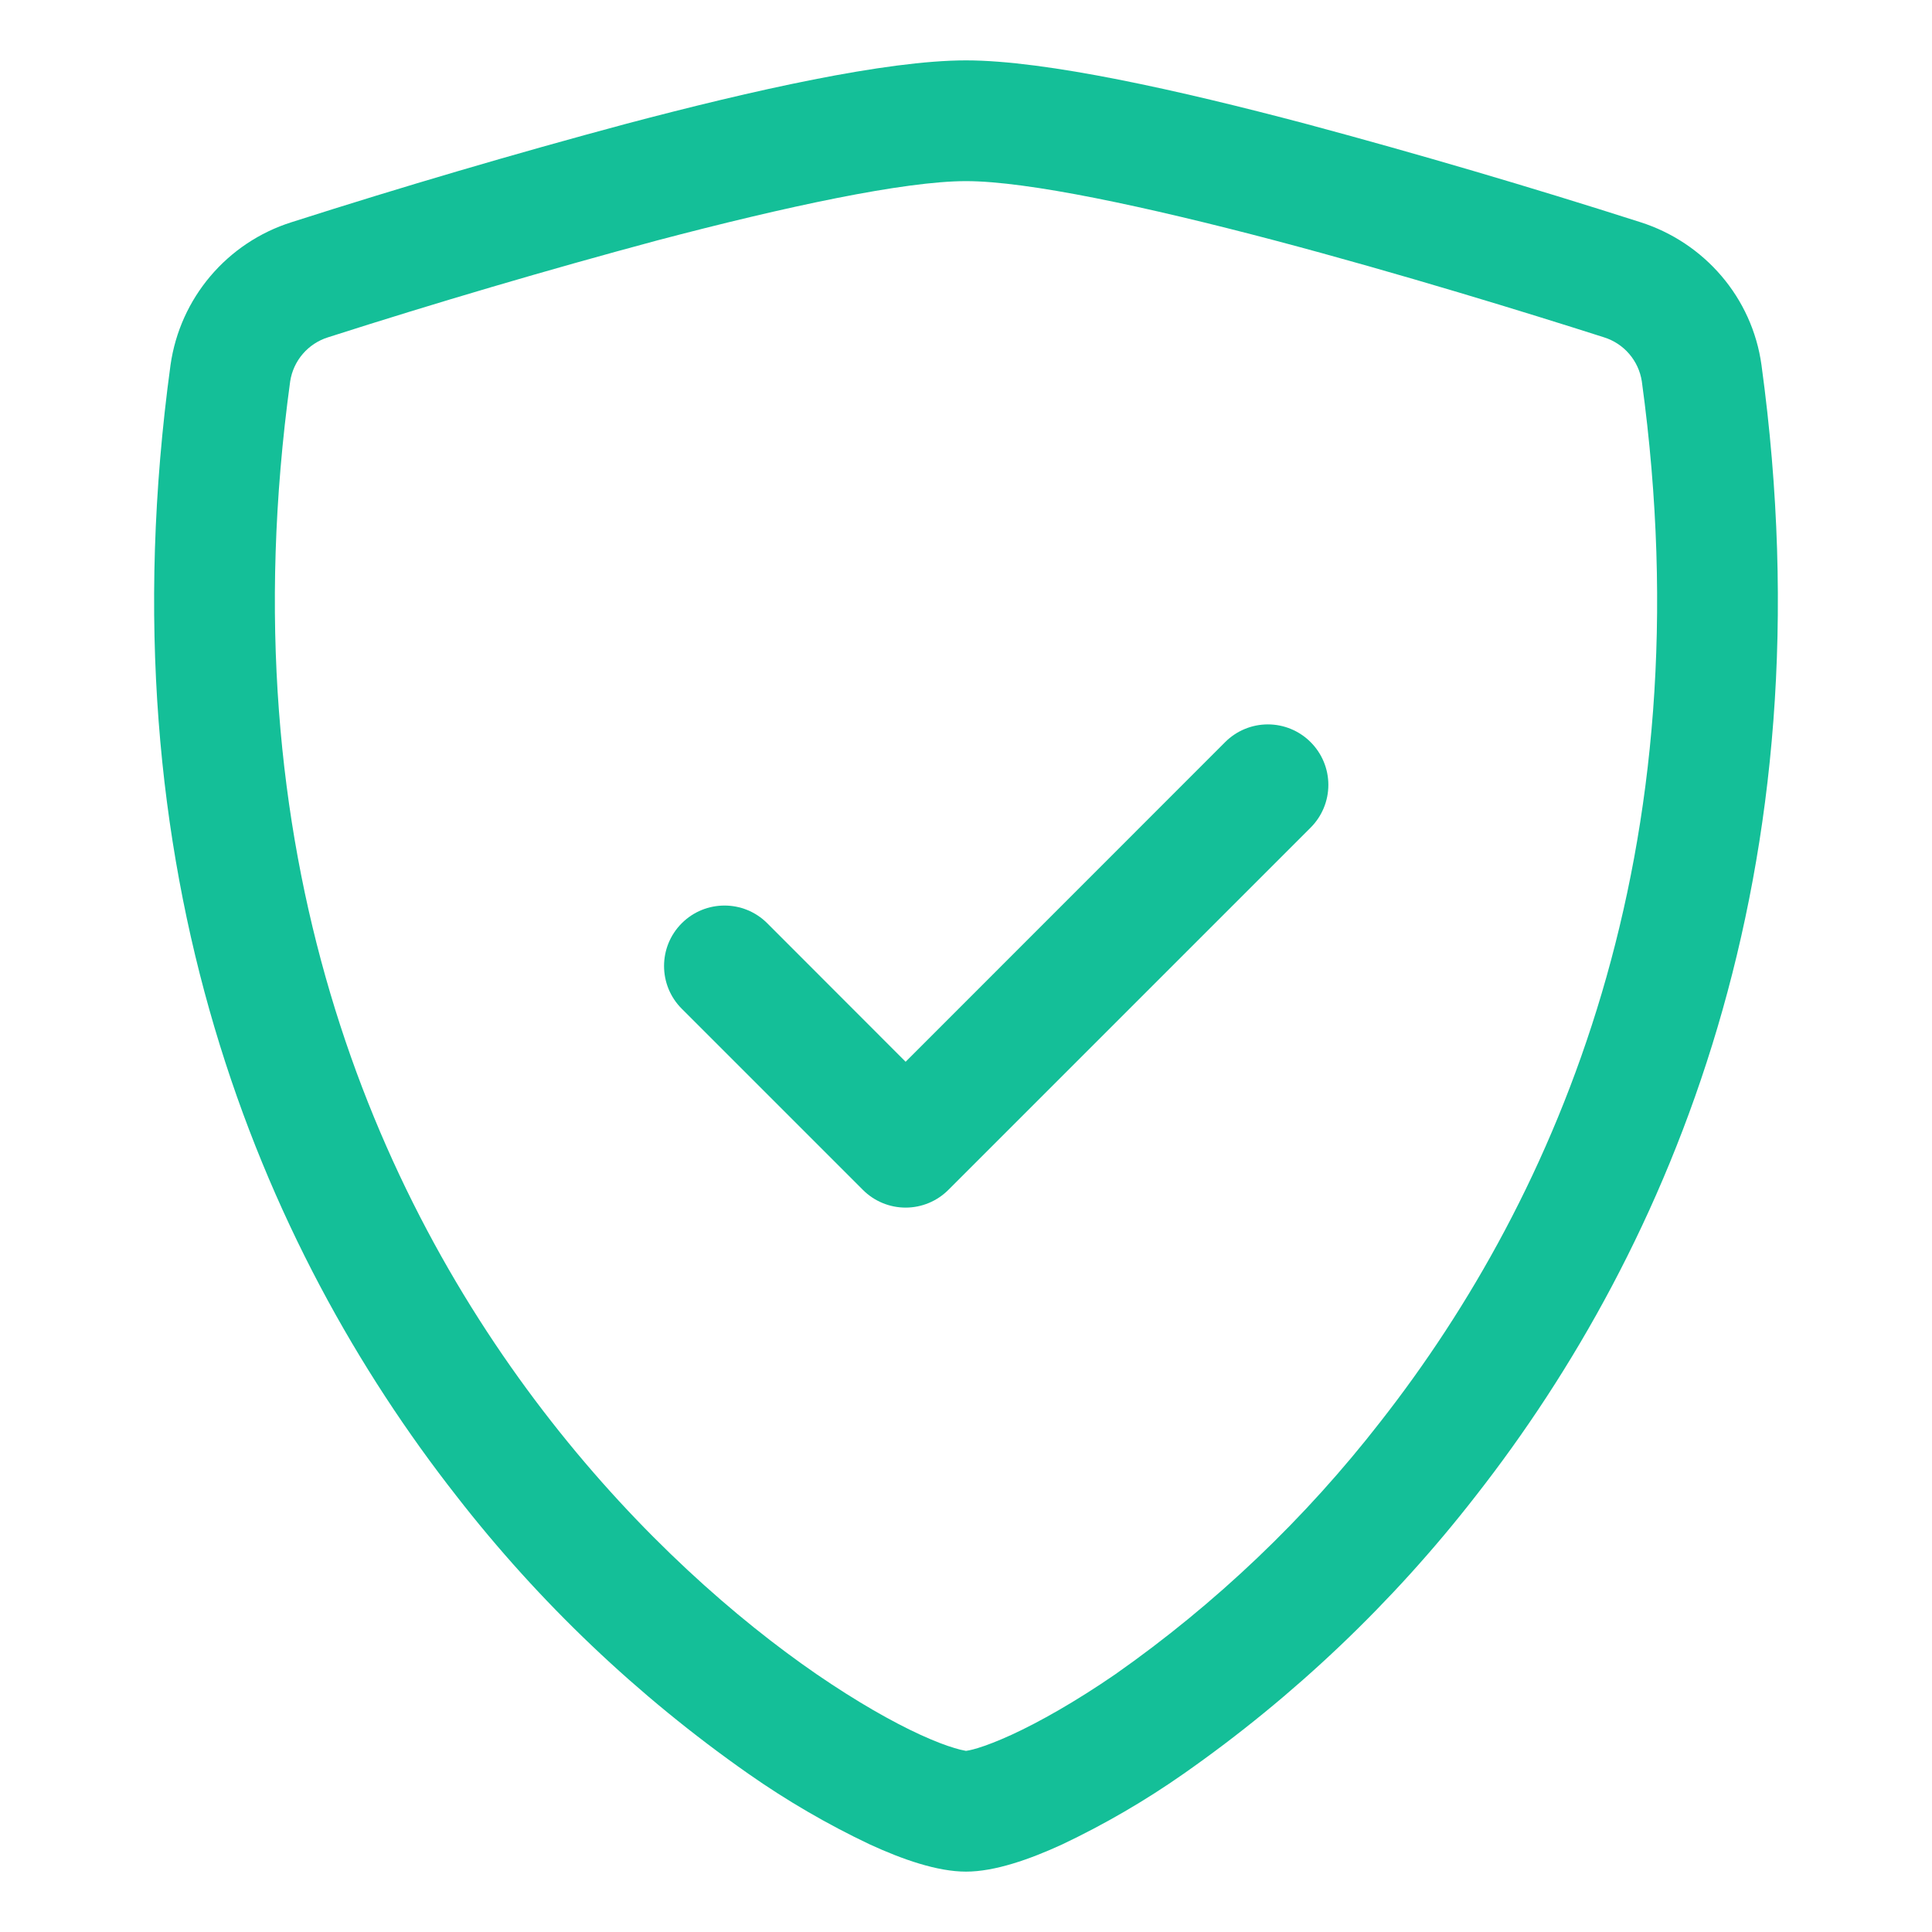
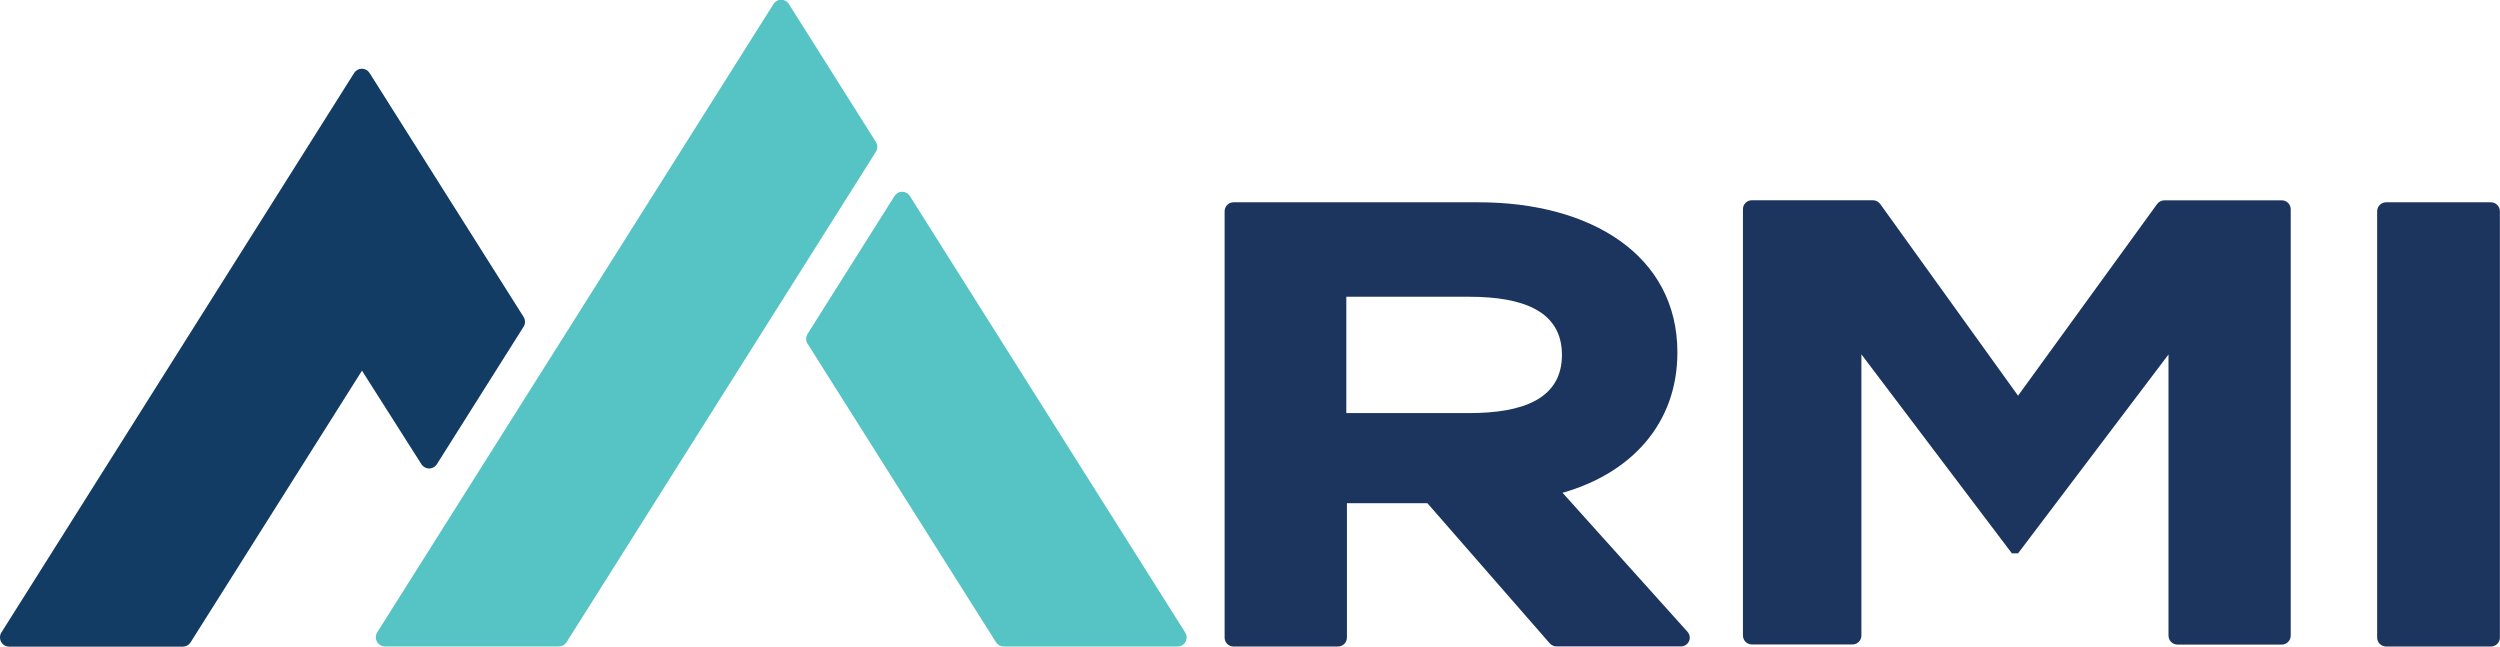
- <svg xmlns="http://www.w3.org/2000/svg" width="1em" height="1em" viewBox="0 0 16 16" class="bi bi-shield-check" fill="#14bf98">
-   <path fill-rule="evenodd" d="M5.443 1.991a60.17 60.17 0 0 0-2.725.802.454.454 0 0 0-.315.366C1.87 7.056 3.1 9.9 4.567 11.773c.736.94 1.533 1.636 2.197 2.093.333.228.626.394.857.5.116.053.21.089.282.11A.73.73 0 0 0 8 14.5c.007-.001.038-.005.097-.023.072-.022.166-.058.282-.111.23-.106.525-.272.857-.5a10.197 10.197 0 0 0 2.197-2.093C12.9 9.9 14.13 7.056 13.597 3.159a.454.454 0 0 0-.315-.366c-.626-.2-1.682-.526-2.725-.802C9.491 1.71 8.51 1.5 8 1.5c-.51 0-1.49.21-2.557.491zm-.256-.966C6.23.749 7.337.5 8 .5c.662 0 1.77.249 2.813.525a61.09 61.09 0 0 1 2.772.815c.528.168.926.623 1.003 1.184.573 4.197-.756 7.307-2.367 9.365a11.191 11.191 0 0 1-2.418 2.3 6.942 6.942 0 0 1-1.007.586c-.27.124-.558.225-.796.225s-.526-.101-.796-.225a6.908 6.908 0 0 1-1.007-.586 11.192 11.192 0 0 1-2.417-2.3C2.167 10.331.839 7.221 1.412 3.024A1.454 1.454 0 0 1 2.415 1.84a61.11 61.11 0 0 1 2.772-.815z" />
-   <path fill-rule="evenodd" d="M10.854 6.146a.5.5 0 0 1 0 .708l-3 3a.5.5 0 0 1-.708 0l-1.5-1.5a.5.5 0 1 1 .708-.708L7.5 8.793l2.646-2.647a.5.5 0 0 1 .708 0z" />
+ <svg xmlns="http://www.w3.org/2000/svg" viewBox="0 0 609.5 157.62">
+   <defs>
+     <style>.cls-1{fill:#56c4c4;}.cls-2{fill:#123c63;}.cls-3{fill:#1c355e;}</style>
+   </defs>
+   <g id="Layer_2" data-name="Layer 2">
+     <g id="Logo">
+       <path class="cls-1" d="M213.88,35.83a2.19,2.19,0,0,1-.38,1.24L138.1,156.61l0,0a0,0,0,0,1,0,0,2.23,2.23,0,0,1-1.83,1H93.84a2.22,2.22,0,0,1-1.84-1l-.12-.19a2.2,2.2,0,0,1-.27-1.06,2.25,2.25,0,0,1,.27-1.06l.12-.19,96.5-153,.12-.19a2.22,2.22,0,0,1,1.84-1,2.25,2.25,0,0,1,1.83,1l21.2,33.61.12.2A2.2,2.2,0,0,1,213.88,35.83Z" />
+       <path class="cls-1" d="M289.31,155.4a2.22,2.22,0,0,1-2.22,2.22h-42.4a2.22,2.22,0,0,1-1.84-1l-.12-.19L196.92,83.85l-.12-.19a2.2,2.2,0,0,1-.27-1.06,2.25,2.25,0,0,1,.27-1.06l.12-.19L218,47.93l.12-.19a2.22,2.22,0,0,1,1.84-1,2.25,2.25,0,0,1,1.83,1l67.13,106.41.12.2A2.2,2.2,0,0,1,289.31,155.4Z" />
+       <path class="cls-2" d="M128,78.46a2.16,2.16,0,0,1-.36,1.21l0,0-21.18,33.58,0,0h0a2.22,2.22,0,0,1-3.67,0l-.12-.19L88.25,90.37,46.56,156.45l-.12.2a2.23,2.23,0,0,1-1.83,1h0l-42.36,0A2.22,2.22,0,0,1,0,155.38a2.19,2.19,0,0,1,.38-1.24l86-136.41a2.22,2.22,0,0,1,3.68,0L127.61,77.2l.12.2A2.2,2.2,0,0,1,128,78.46Z" />
+       <path class="cls-3" d="M377.84,156.86,348,122.68H328.38v32.79a2.18,2.18,0,0,1-2.21,2.15H300.76a2.17,2.17,0,0,1-2.2-2.15v-104a2.18,2.18,0,0,1,2.2-2.15h59.76c27.26,0,48.43,12.85,48.43,36.6,0,17.36-11.27,29.47-28,34.22l30.47,33.9a2.14,2.14,0,0,1-1.66,3.56H379.52A2.25,2.25,0,0,1,377.84,156.86Zm-19.61-56.15c13,0,22.57-3.45,22.57-14.18s-9.57-14.18-22.57-14.18h-30v28.36Z" />
+       <path class="cls-3" d="M558.48,51l0,104a2.19,2.19,0,0,1-2.21,2.15H530.89a2.19,2.19,0,0,1-2.21-2.15l0-68.58L492,134.91H490.5L453.81,86.39l0,68.58a2.18,2.18,0,0,1-2.2,2.15H427.13a2.18,2.18,0,0,1-2.2-2.15l0-104a2.17,2.17,0,0,1,2.2-2.15h29.47a2.21,2.21,0,0,1,1.8.92L492,96.47l33.9-46.72a2.21,2.21,0,0,1,1.8-.91h28.55A2.18,2.18,0,0,1,558.48,51Z" />
+       <path class="cls-3" d="M579.55,155.47l0-104a2.18,2.18,0,0,1,2.2-2.15h25.51a2.19,2.19,0,0,1,2.21,2.15l0,104a2.18,2.18,0,0,1-2.21,2.15H581.75A2.18,2.18,0,0,1,579.55,155.47Z" />
+     </g>
+   </g>
</svg>
